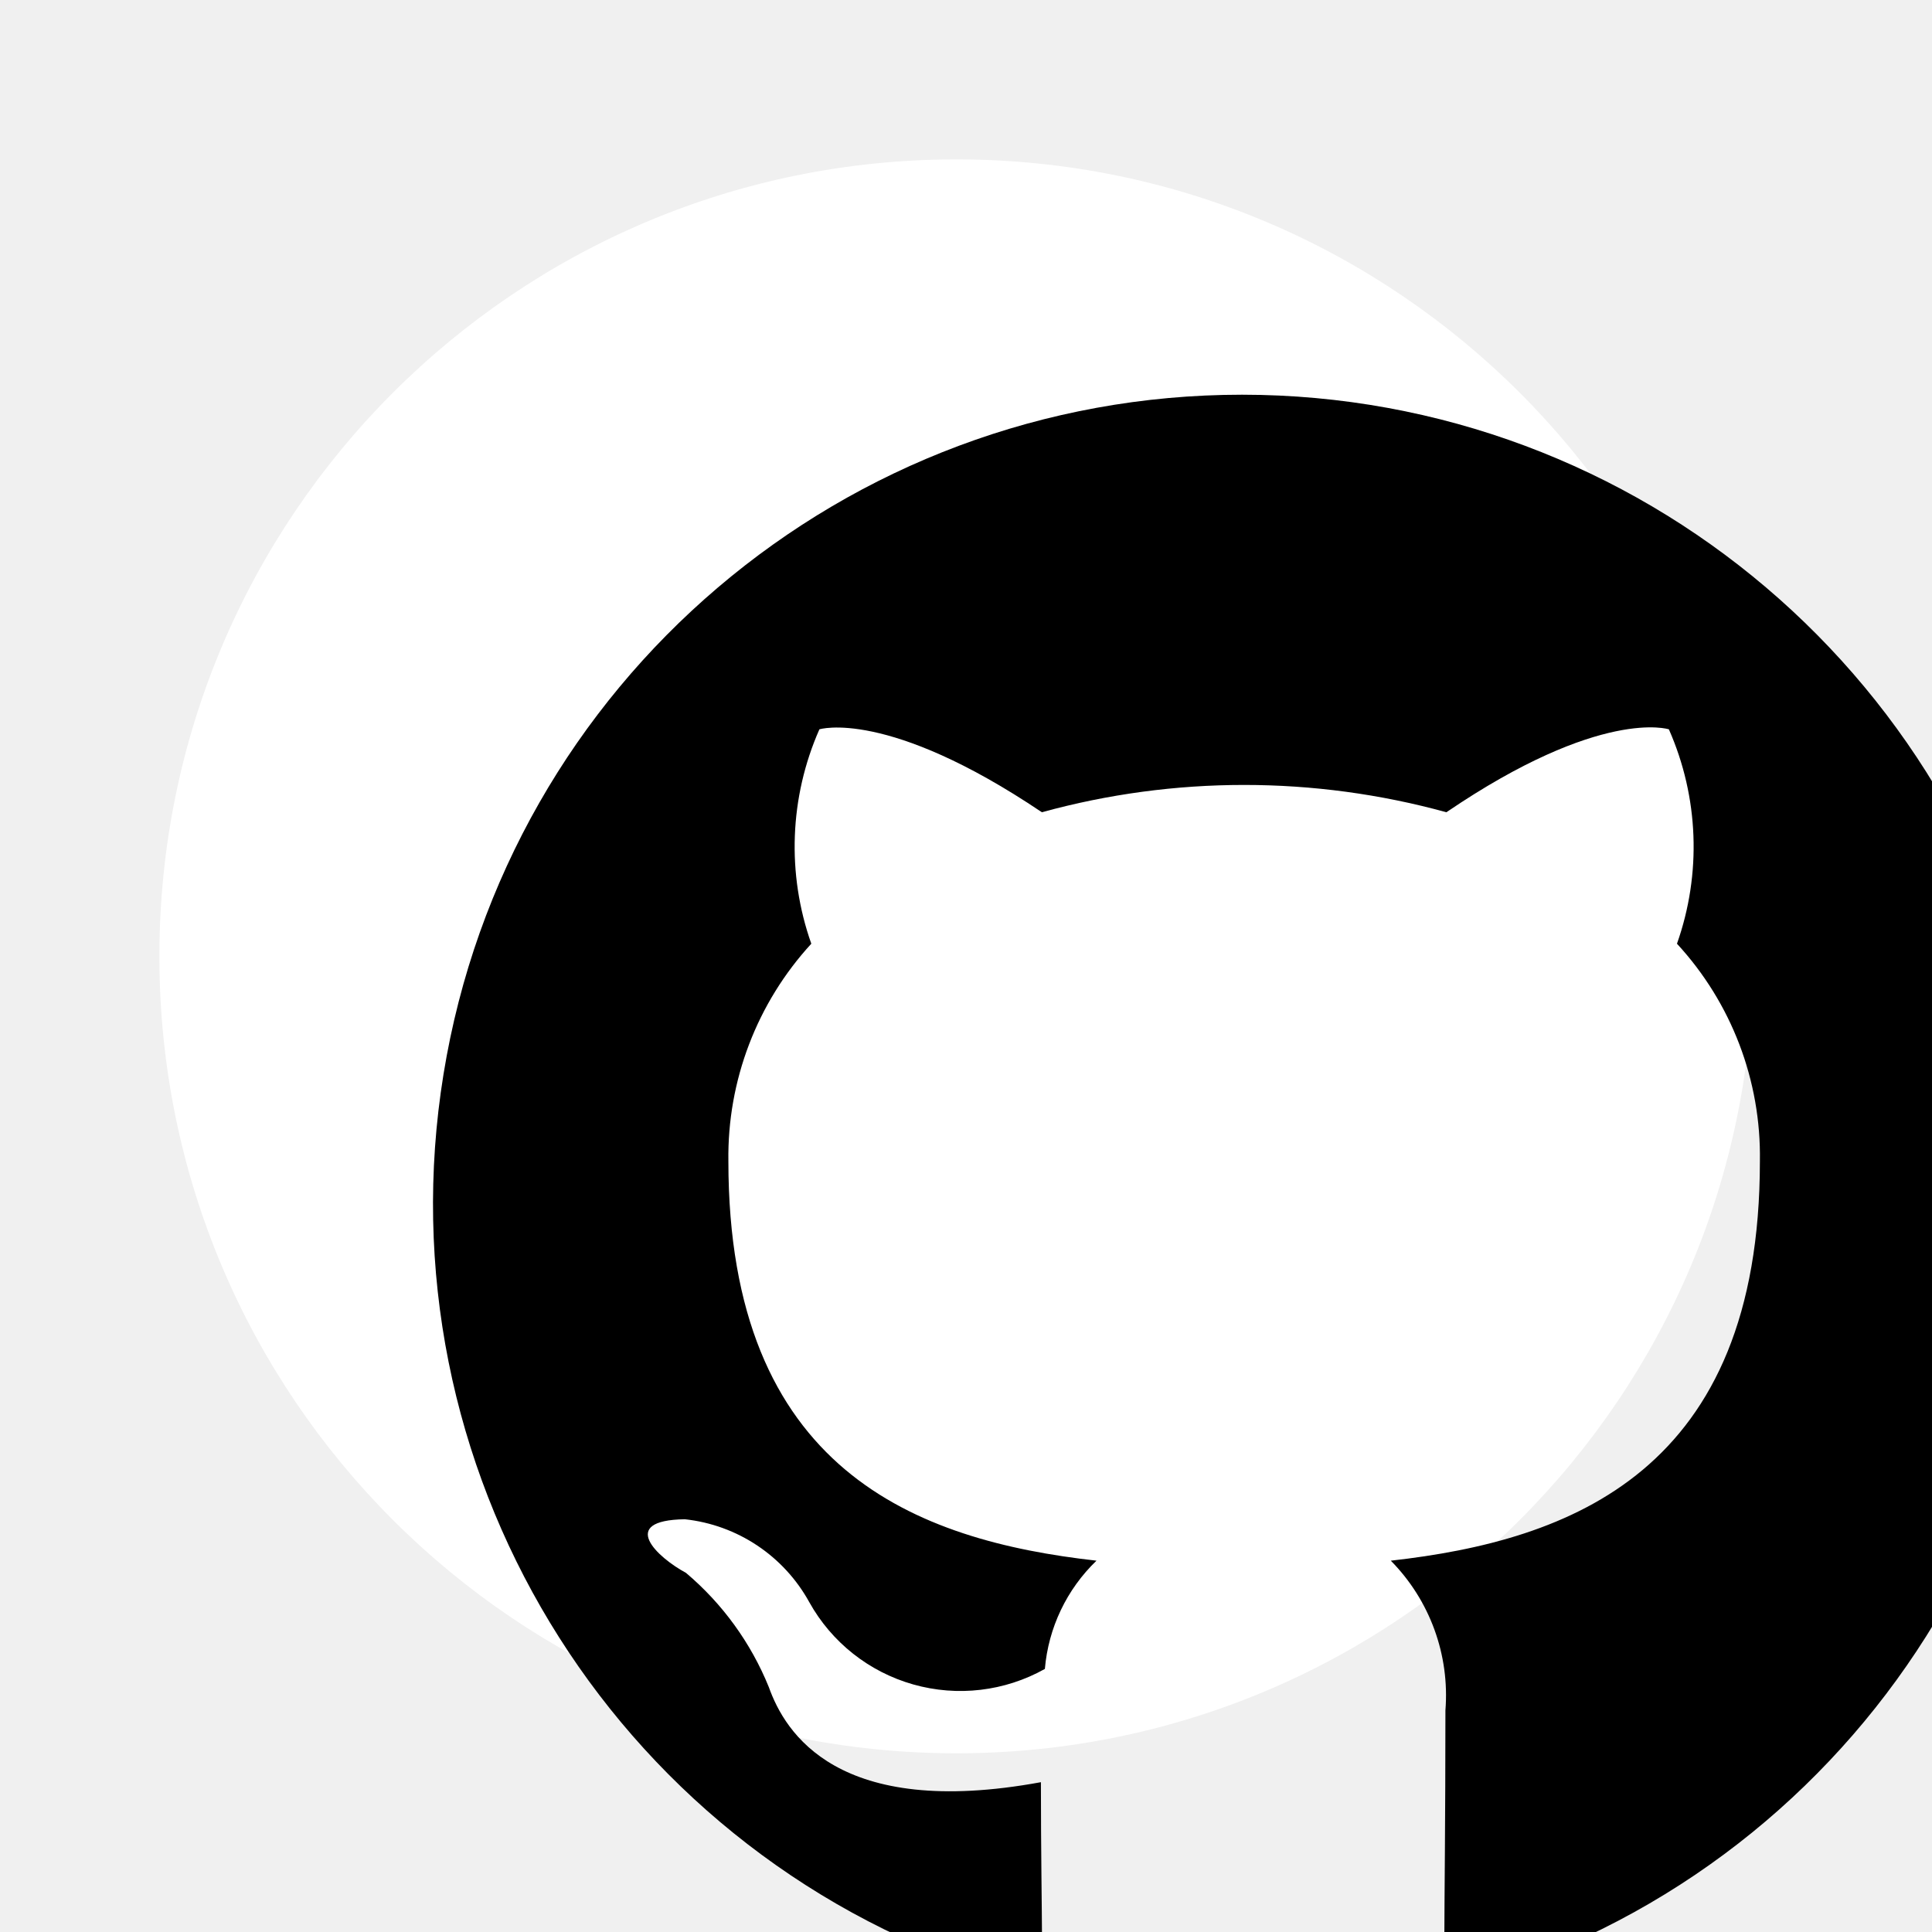
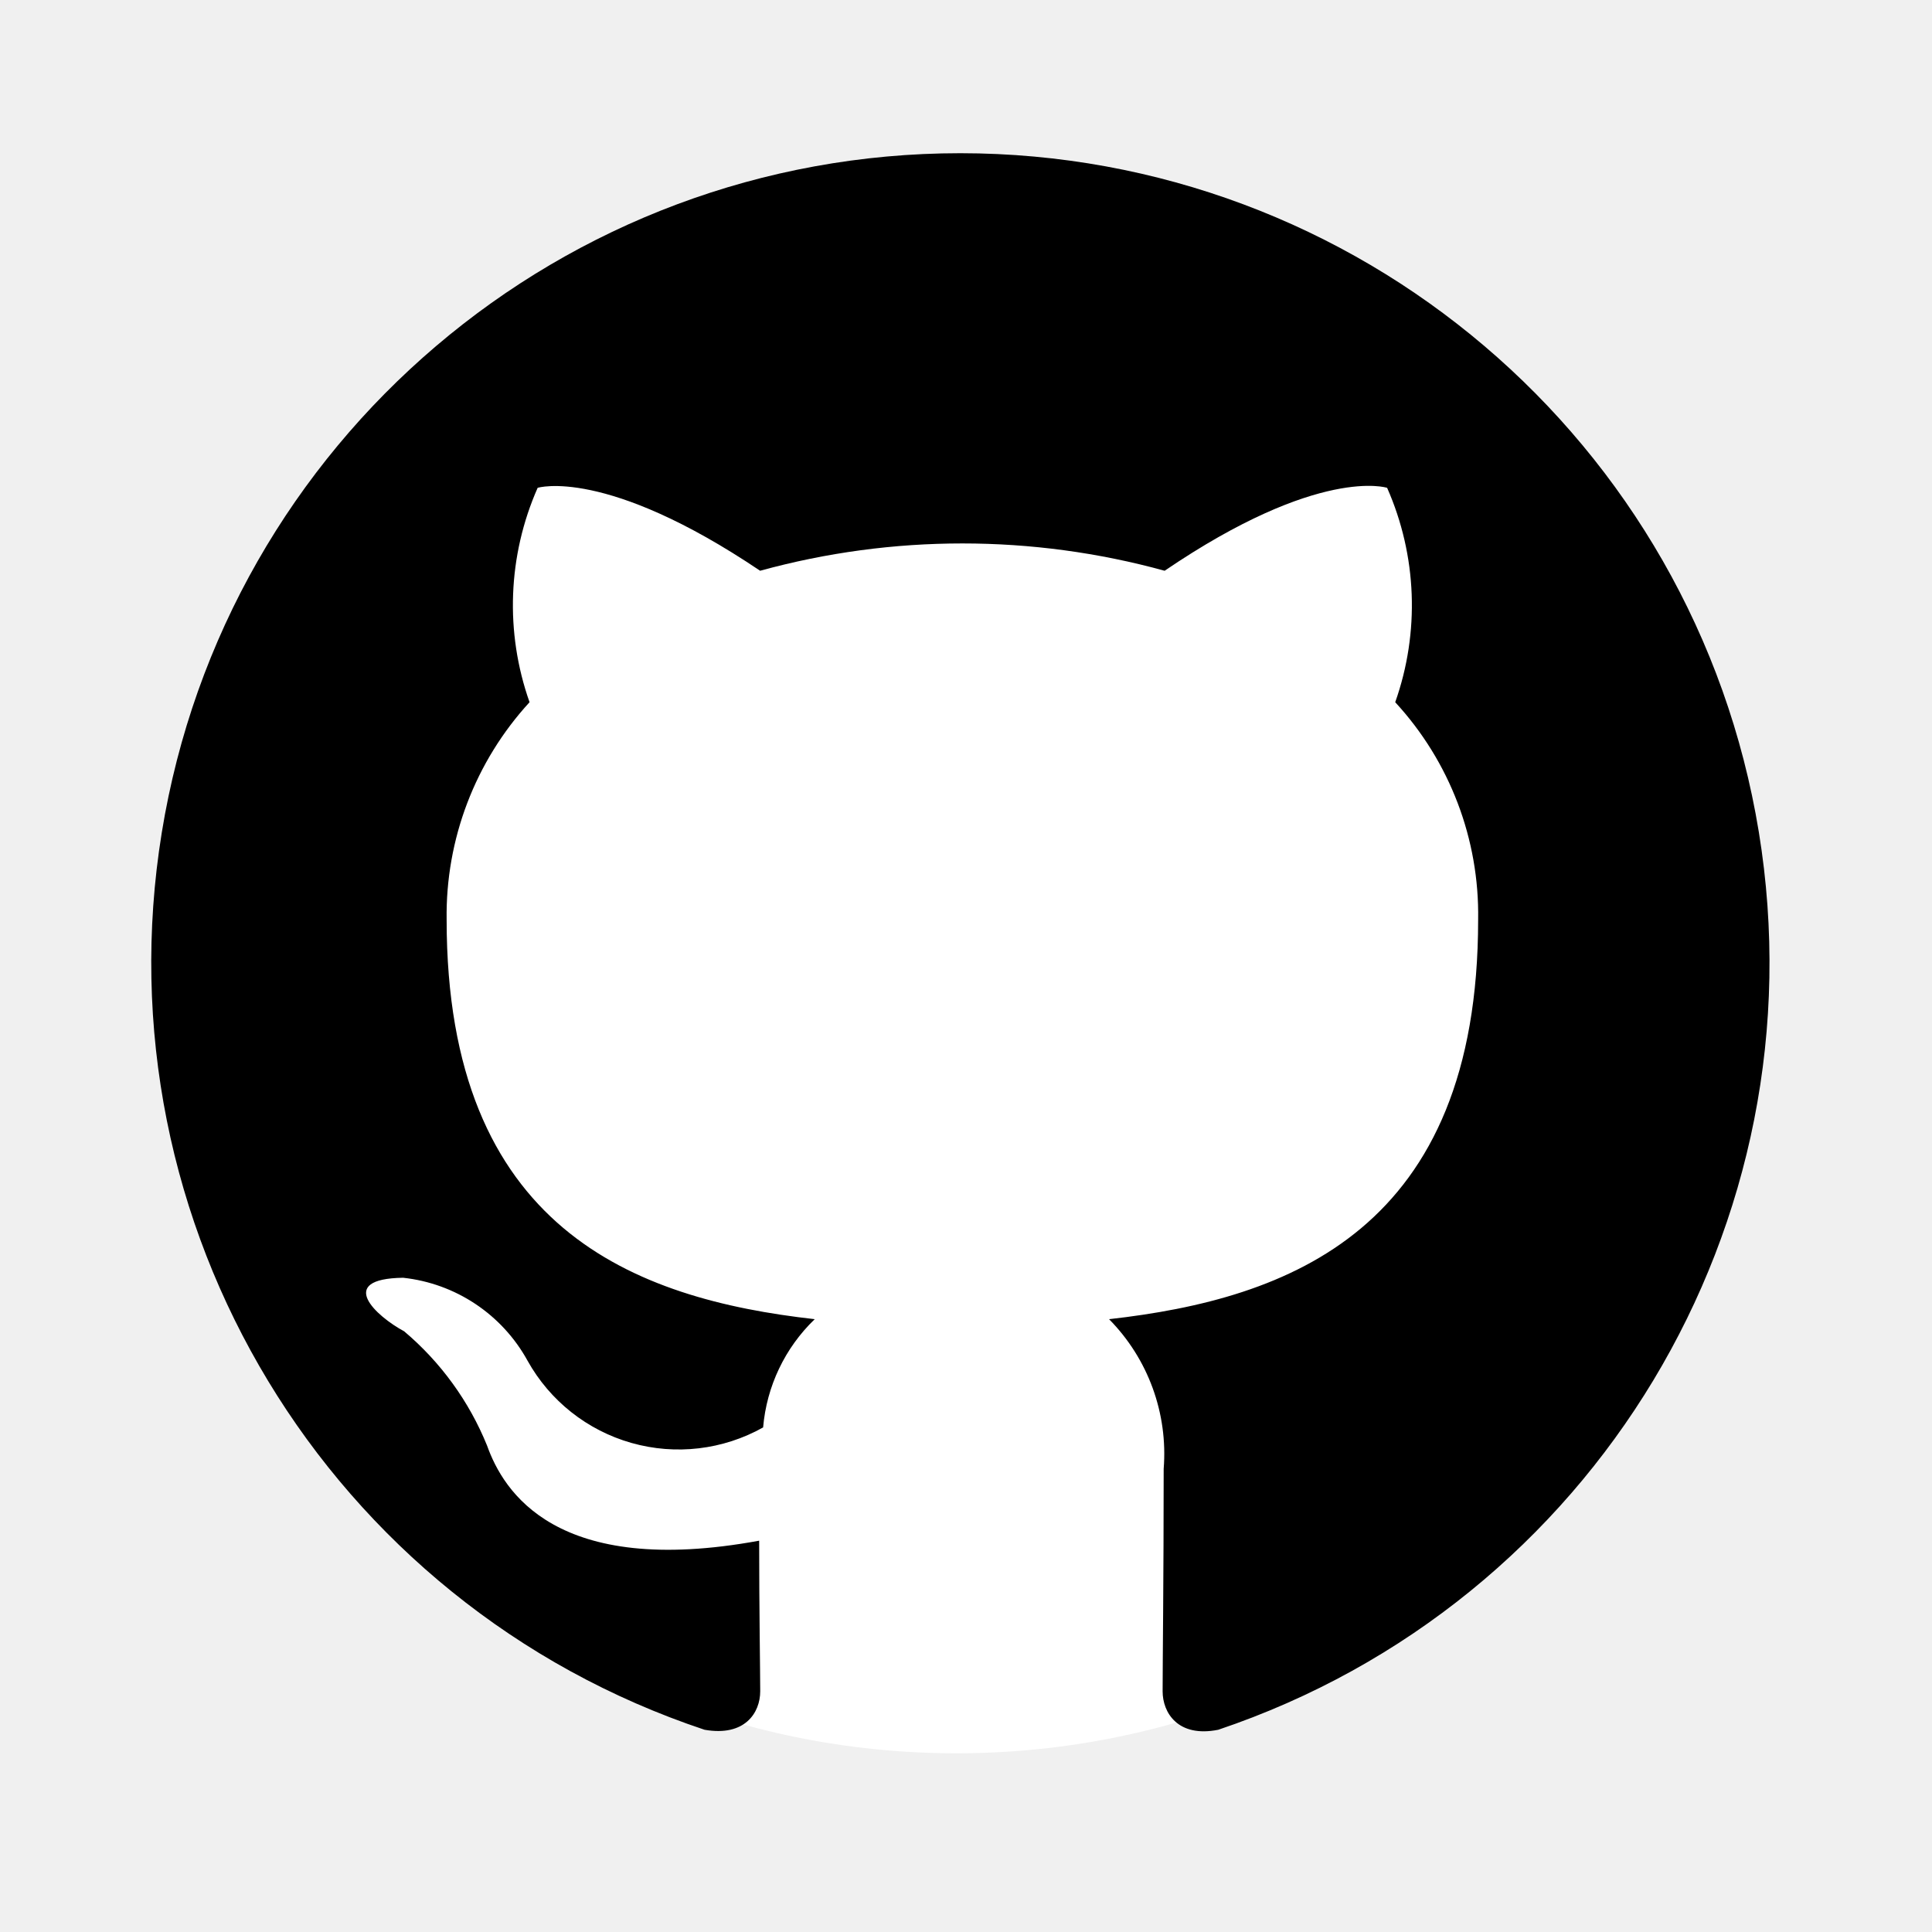
<svg xmlns="http://www.w3.org/2000/svg" width="48" height="48" viewBox="0 0 48 48">
-   <g transform="scale(0.99)">
-     <circle cx="24" cy="24" r="20" fill="#ffffff" />
-   </g>
-   <g transform="translate(6.74, 5.29) scale(2.01)">
-     <path fill="#000000" d="M12,2.247A10,10,0,0,0,8.838,21.734c.5.088.688-.212.688-.475,0-.237-.013-1.025-.013-1.862C7,19.859,6.35,18.784,6.15,18.222A3.636,3.636,0,0,0,5.125,16.809c-.35-.188-.85-.65-.013-.662A2.001,2.001,0,0,1,6.65,17.172a2.137,2.137,0,0,0,2.912.825A2.104,2.104,0,0,1,10.2,16.659c-2.225-.25-4.55-1.113-4.55-4.938a3.892,3.892,0,0,1,1.025-2.688,3.594,3.594,0,0,1,.1-2.65s.837-.263,2.75,1.025a9.427,9.427,0,0,1,5,0c1.912-1.3,2.75-1.025,2.75-1.025a3.593,3.593,0,0,1,.1,2.65,3.869,3.869,0,0,1,1.025,2.688c0,3.837-2.338,4.688-4.562,4.938a2.368,2.368,0,0,1,.675,1.85c0,1.338-.013,2.412-.013,2.75,0,.263.188.575.688.475A10.005,10.005,0,0,0,12,2.247Z" />
+   <g transform="translate(-7, -6)">
+     <g transform="translate(7, 6) scale(0.99)">
+       <circle cx="24" cy="24" r="20" fill="#ffffff" />
+     </g>
+     <g transform="translate(6.74, 5.29) scale(2.01)">
+       <path fill="#000000" d="M12,2.247A10,10,0,0,0,8.838,21.734c.5.088.688-.212.688-.475,0-.237-.013-1.025-.013-1.862C7,19.859,6.35,18.784,6.15,18.222A3.636,3.636,0,0,0,5.125,16.809c-.35-.188-.85-.65-.013-.662A2.001,2.001,0,0,1,6.65,17.172a2.137,2.137,0,0,0,2.912.825A2.104,2.104,0,0,1,10.2,16.659c-2.225-.25-4.55-1.113-4.55-4.938a3.892,3.892,0,0,1,1.025-2.688,3.594,3.594,0,0,1,.1-2.65s.837-.263,2.75,1.025a9.427,9.427,0,0,1,5,0c1.912-1.3,2.75-1.025,2.75-1.025a3.593,3.593,0,0,1,.1,2.65,3.869,3.869,0,0,1,1.025,2.688c0,3.837-2.338,4.688-4.562,4.938a2.368,2.368,0,0,1,.675,1.85c0,1.338-.013,2.412-.013,2.75,0,.263.188.575.688.475A10.005,10.005,0,0,0,12,2.247Z" />
+     </g>
  </g>
</svg>
